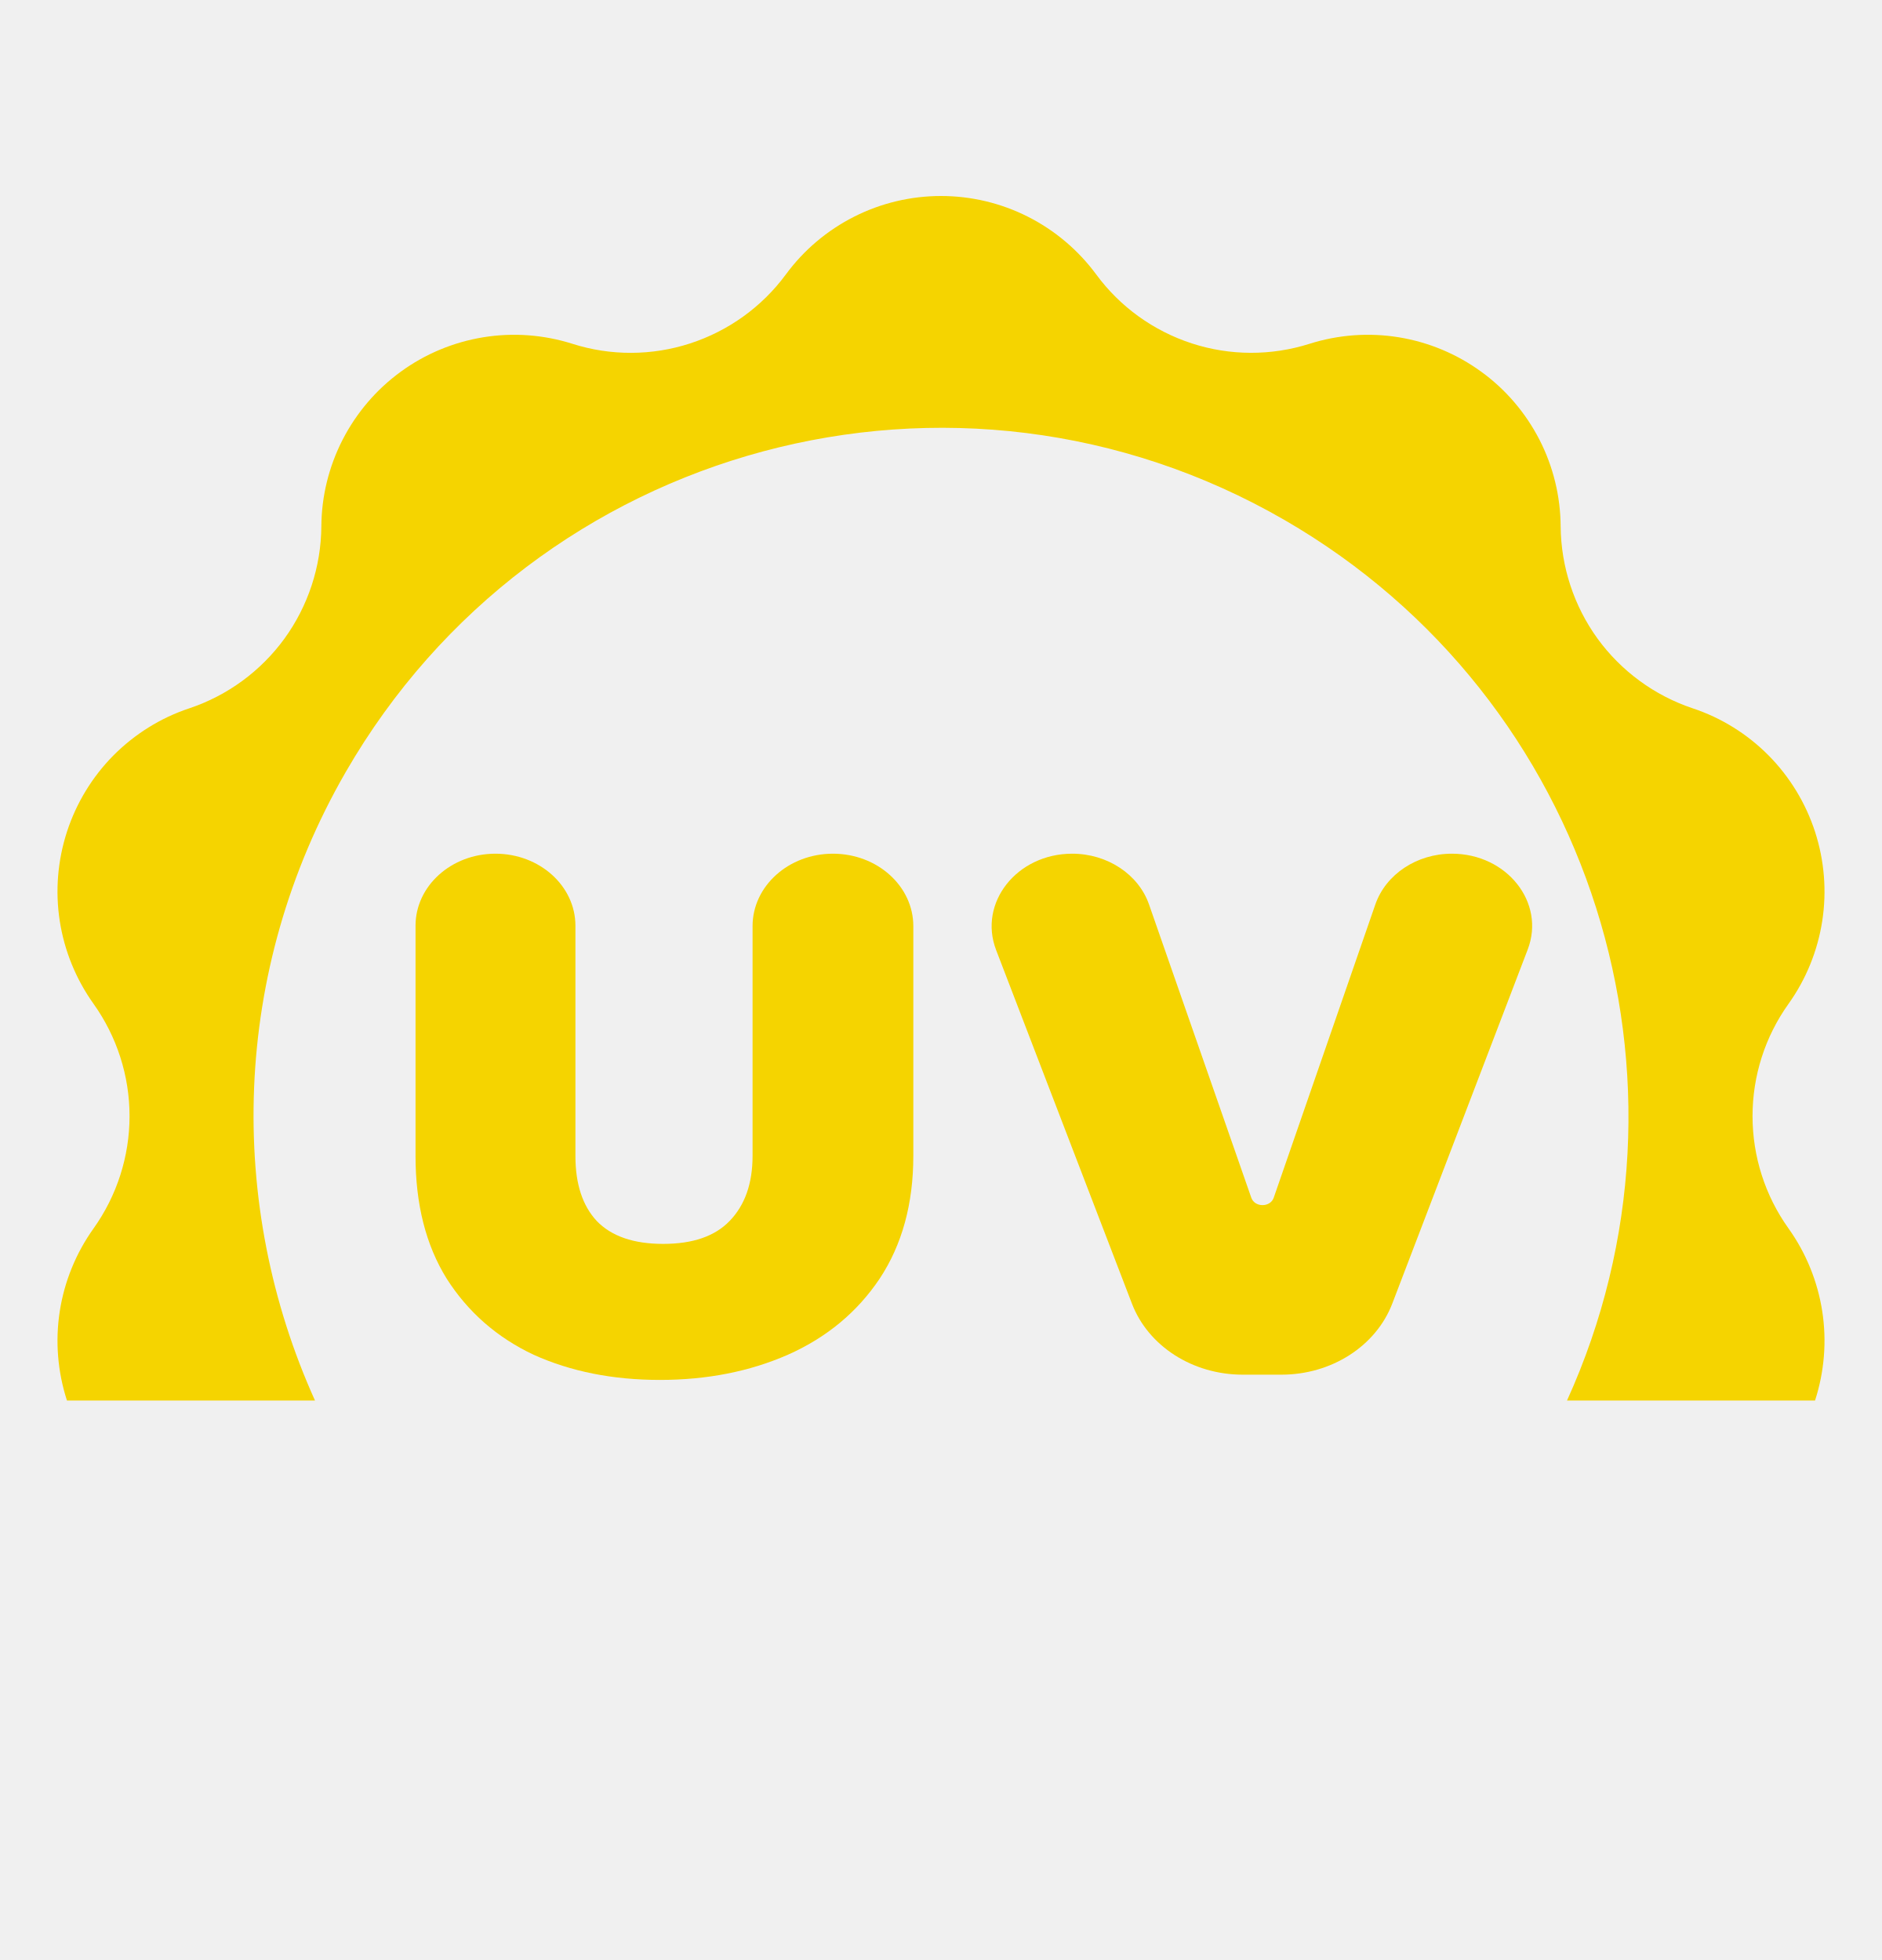
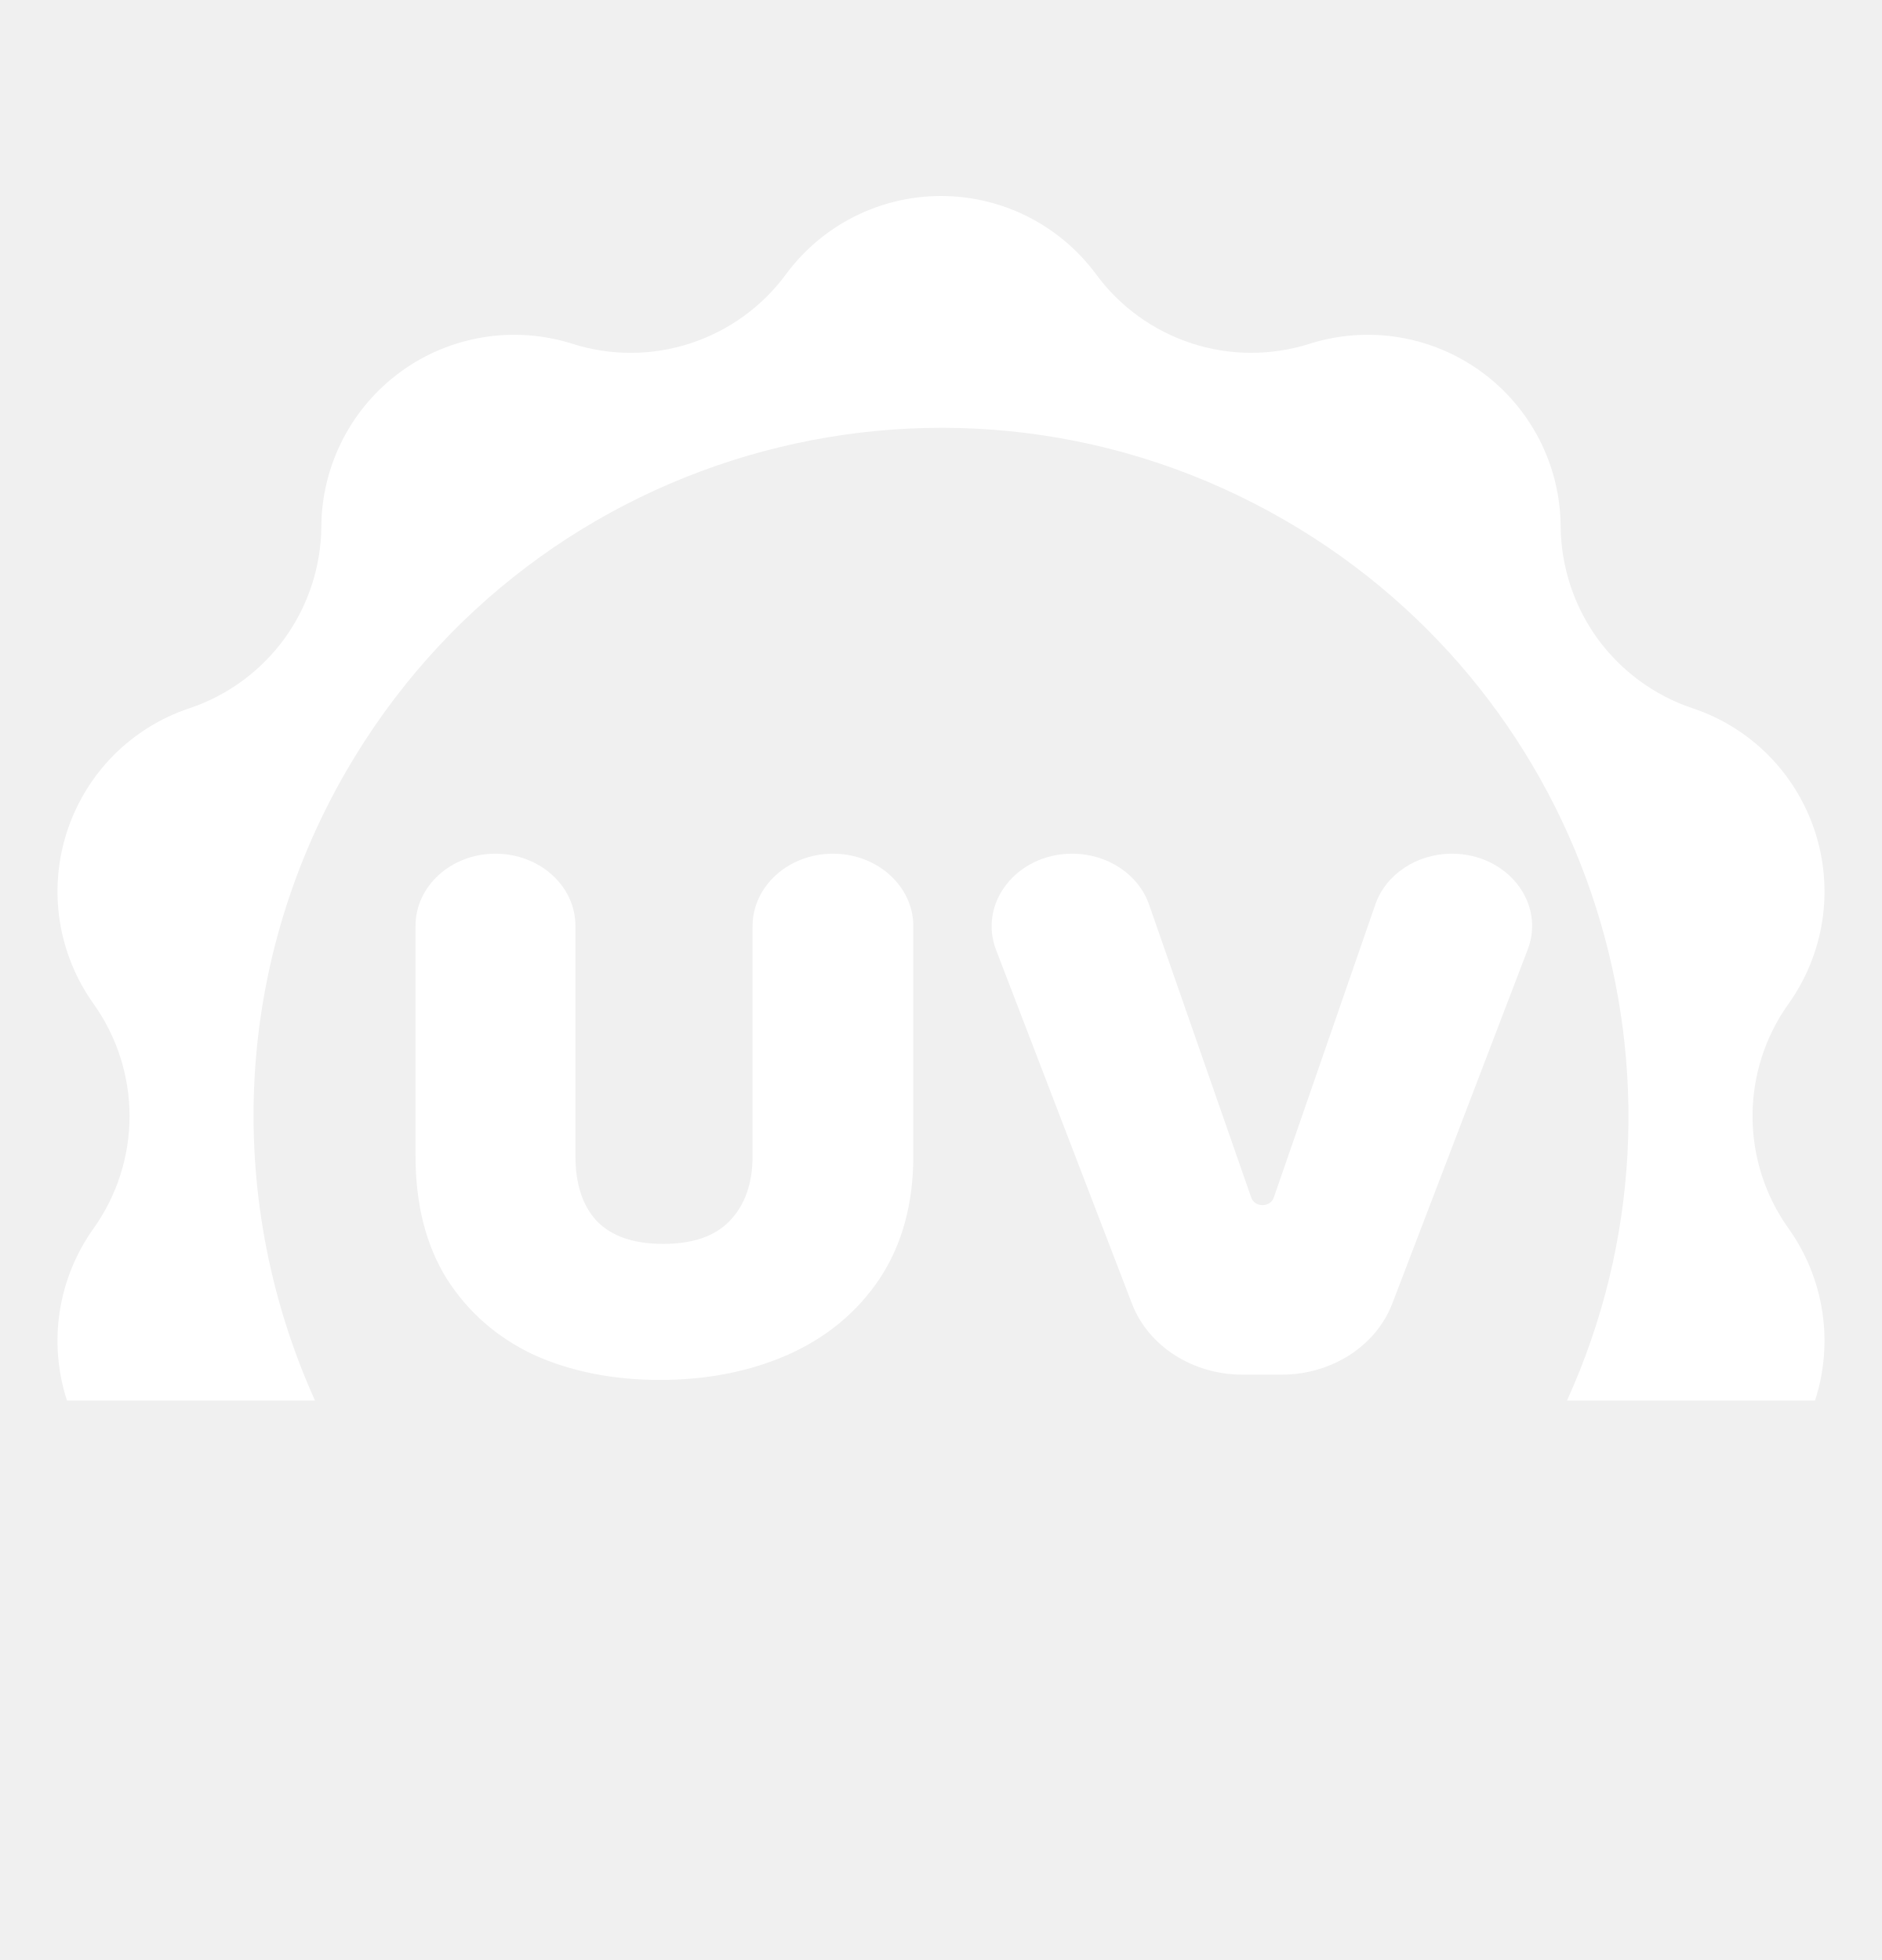
<svg xmlns="http://www.w3.org/2000/svg" width="24" height="25" viewBox="0 0 24 25" fill="none">
  <mask id="mask0_865_78874" style="mask-type:luminance" maskUnits="userSpaceOnUse" x="0" y="2" width="24" height="17">
    <path d="M0.5 18V3H23.5V18H0.5Z" fill="white" stroke="white" />
  </mask>
  <g mask="url(#mask0_865_78874)">
-     <path fill-rule="evenodd" clip-rule="evenodd" d="M13.108 2.764C13.452 2.938 13.75 3.19 13.979 3.5C14.283 3.914 14.71 4.221 15.198 4.38C15.686 4.539 16.211 4.54 16.7 4.385C17.067 4.269 17.457 4.24 17.837 4.302C18.217 4.364 18.577 4.514 18.889 4.741C19.201 4.967 19.454 5.264 19.631 5.607C19.807 5.95 19.9 6.33 19.902 6.716C19.907 7.229 20.071 7.729 20.372 8.145C20.674 8.56 21.098 8.871 21.584 9.034C21.95 9.155 22.282 9.362 22.553 9.635C22.824 9.909 23.027 10.243 23.146 10.609C23.265 10.976 23.297 11.366 23.238 11.747C23.179 12.128 23.032 12.49 22.808 12.804C22.509 13.222 22.349 13.723 22.349 14.236C22.349 14.75 22.509 15.251 22.808 15.669C23.032 15.983 23.179 16.345 23.238 16.726C23.297 17.107 23.265 17.497 23.146 17.864H19.983C21.831 13.798 20.325 8.914 16.383 6.634C12.191 4.21 6.83 5.649 4.409 9.847C2.94 12.395 2.892 15.373 4.017 17.864H0.854C0.735 17.497 0.703 17.107 0.762 16.726C0.821 16.345 0.969 15.983 1.193 15.669C1.491 15.251 1.652 14.75 1.652 14.236C1.652 13.723 1.491 13.222 1.193 12.804C0.969 12.49 0.821 12.128 0.762 11.747C0.703 11.366 0.735 10.976 0.854 10.609C0.973 10.243 1.176 9.909 1.447 9.635C1.719 9.362 2.05 9.155 2.416 9.034C2.902 8.871 3.326 8.56 3.628 8.145C3.929 7.729 4.094 7.229 4.098 6.716C4.1 6.33 4.194 5.95 4.37 5.607C4.546 5.265 4.799 4.968 5.111 4.741C5.422 4.514 5.783 4.364 6.163 4.302C6.543 4.24 6.932 4.269 7.299 4.385C7.788 4.541 8.314 4.539 8.802 4.38C9.29 4.221 9.717 3.914 10.022 3.5C10.25 3.19 10.548 2.938 10.892 2.764C11.236 2.59 11.615 2.5 12 2.5C12.385 2.5 12.764 2.59 13.108 2.764Z" fill="#F5D400" />
-     <path d="M18.515 10.889C19.217 10.889 19.711 11.513 19.482 12.111L17.755 16.627C17.547 17.17 16.98 17.534 16.342 17.534H15.847C15.21 17.534 14.643 17.171 14.435 16.628L12.703 12.118C12.472 11.516 12.967 10.889 13.673 10.889C14.122 10.889 14.519 11.152 14.653 11.537L15.957 15.277C16.001 15.403 16.199 15.403 16.243 15.277L17.539 11.536C17.673 11.151 18.068 10.889 18.515 10.889Z" fill="#F5D400" />
-     <path d="M6.318 10.889C6.882 10.889 7.338 11.301 7.338 11.808V14.744C7.338 15.103 7.429 15.379 7.61 15.574C7.798 15.769 8.081 15.866 8.457 15.866C8.834 15.866 9.116 15.769 9.304 15.574C9.499 15.373 9.597 15.096 9.597 14.744V11.813C9.597 11.303 10.056 10.889 10.622 10.889C11.188 10.889 11.647 11.303 11.647 11.813V14.744C11.647 15.354 11.504 15.876 11.218 16.309C10.932 16.736 10.542 17.06 10.047 17.28C9.559 17.494 9.015 17.601 8.415 17.601C7.816 17.601 7.279 17.494 6.805 17.28C6.338 17.06 5.968 16.736 5.696 16.309C5.431 15.882 5.299 15.36 5.299 14.744V11.808C5.299 11.301 5.755 10.889 6.318 10.889Z" fill="#F5D400" />
+     <path fill-rule="evenodd" clip-rule="evenodd" d="M13.108 2.764C13.452 2.938 13.75 3.19 13.979 3.5C14.283 3.914 14.71 4.221 15.198 4.38C15.686 4.539 16.211 4.54 16.7 4.385C17.067 4.269 17.457 4.24 17.837 4.302C18.217 4.364 18.577 4.514 18.889 4.741C19.201 4.967 19.454 5.264 19.631 5.607C19.807 5.95 19.9 6.33 19.902 6.716C19.907 7.229 20.071 7.729 20.372 8.145C20.674 8.56 21.098 8.871 21.584 9.034C21.95 9.155 22.282 9.362 22.553 9.635C22.824 9.909 23.027 10.243 23.146 10.609C23.265 10.976 23.297 11.366 23.238 11.747C23.179 12.128 23.032 12.49 22.808 12.804C22.509 13.222 22.349 13.723 22.349 14.236C22.349 14.75 22.509 15.251 22.808 15.669C23.032 15.983 23.179 16.345 23.238 16.726C23.297 17.107 23.265 17.497 23.146 17.864H19.983C21.831 13.798 20.325 8.914 16.383 6.634C12.191 4.21 6.83 5.649 4.409 9.847C2.94 12.395 2.892 15.373 4.017 17.864H0.854C0.735 17.497 0.703 17.107 0.762 16.726C0.821 16.345 0.969 15.983 1.193 15.669C1.491 15.251 1.652 14.75 1.652 14.236C1.652 13.723 1.491 13.222 1.193 12.804C0.969 12.49 0.821 12.128 0.762 11.747C0.703 11.366 0.735 10.976 0.854 10.609C0.973 10.243 1.176 9.909 1.447 9.635C1.719 9.362 2.05 9.155 2.416 9.034C2.902 8.871 3.326 8.56 3.628 8.145C3.929 7.729 4.094 7.229 4.098 6.716C4.1 6.33 4.194 5.95 4.37 5.607C4.546 5.265 4.799 4.968 5.111 4.741C5.422 4.514 5.783 4.364 6.163 4.302C6.543 4.24 6.932 4.269 7.299 4.385C7.788 4.541 8.314 4.539 8.802 4.38C9.29 4.221 9.717 3.914 10.022 3.5C10.25 3.19 10.548 2.938 10.892 2.764C11.236 2.59 11.615 2.5 12 2.5C12.385 2.5 12.764 2.59 13.108 2.764Z" fill="#ffffff" />
+     <path d="M18.515 10.889C19.217 10.889 19.711 11.513 19.482 12.111L17.755 16.627C17.547 17.17 16.98 17.534 16.342 17.534H15.847C15.21 17.534 14.643 17.171 14.435 16.628L12.703 12.118C12.472 11.516 12.967 10.889 13.673 10.889C14.122 10.889 14.519 11.152 14.653 11.537L15.957 15.277C16.001 15.403 16.199 15.403 16.243 15.277L17.539 11.536C17.673 11.151 18.068 10.889 18.515 10.889Z" fill="#ffffff" />
+     <path d="M6.318 10.889C6.882 10.889 7.338 11.301 7.338 11.808V14.744C7.338 15.103 7.429 15.379 7.61 15.574C7.798 15.769 8.081 15.866 8.457 15.866C8.834 15.866 9.116 15.769 9.304 15.574C9.499 15.373 9.597 15.096 9.597 14.744V11.813C9.597 11.303 10.056 10.889 10.622 10.889C11.188 10.889 11.647 11.303 11.647 11.813V14.744C11.647 15.354 11.504 15.876 11.218 16.309C10.932 16.736 10.542 17.06 10.047 17.28C9.559 17.494 9.015 17.601 8.415 17.601C7.816 17.601 7.279 17.494 6.805 17.28C6.338 17.06 5.968 16.736 5.696 16.309C5.431 15.882 5.299 15.36 5.299 14.744V11.808C5.299 11.301 5.755 10.889 6.318 10.889Z" fill="#ffffff" />
  </g>
</svg>
